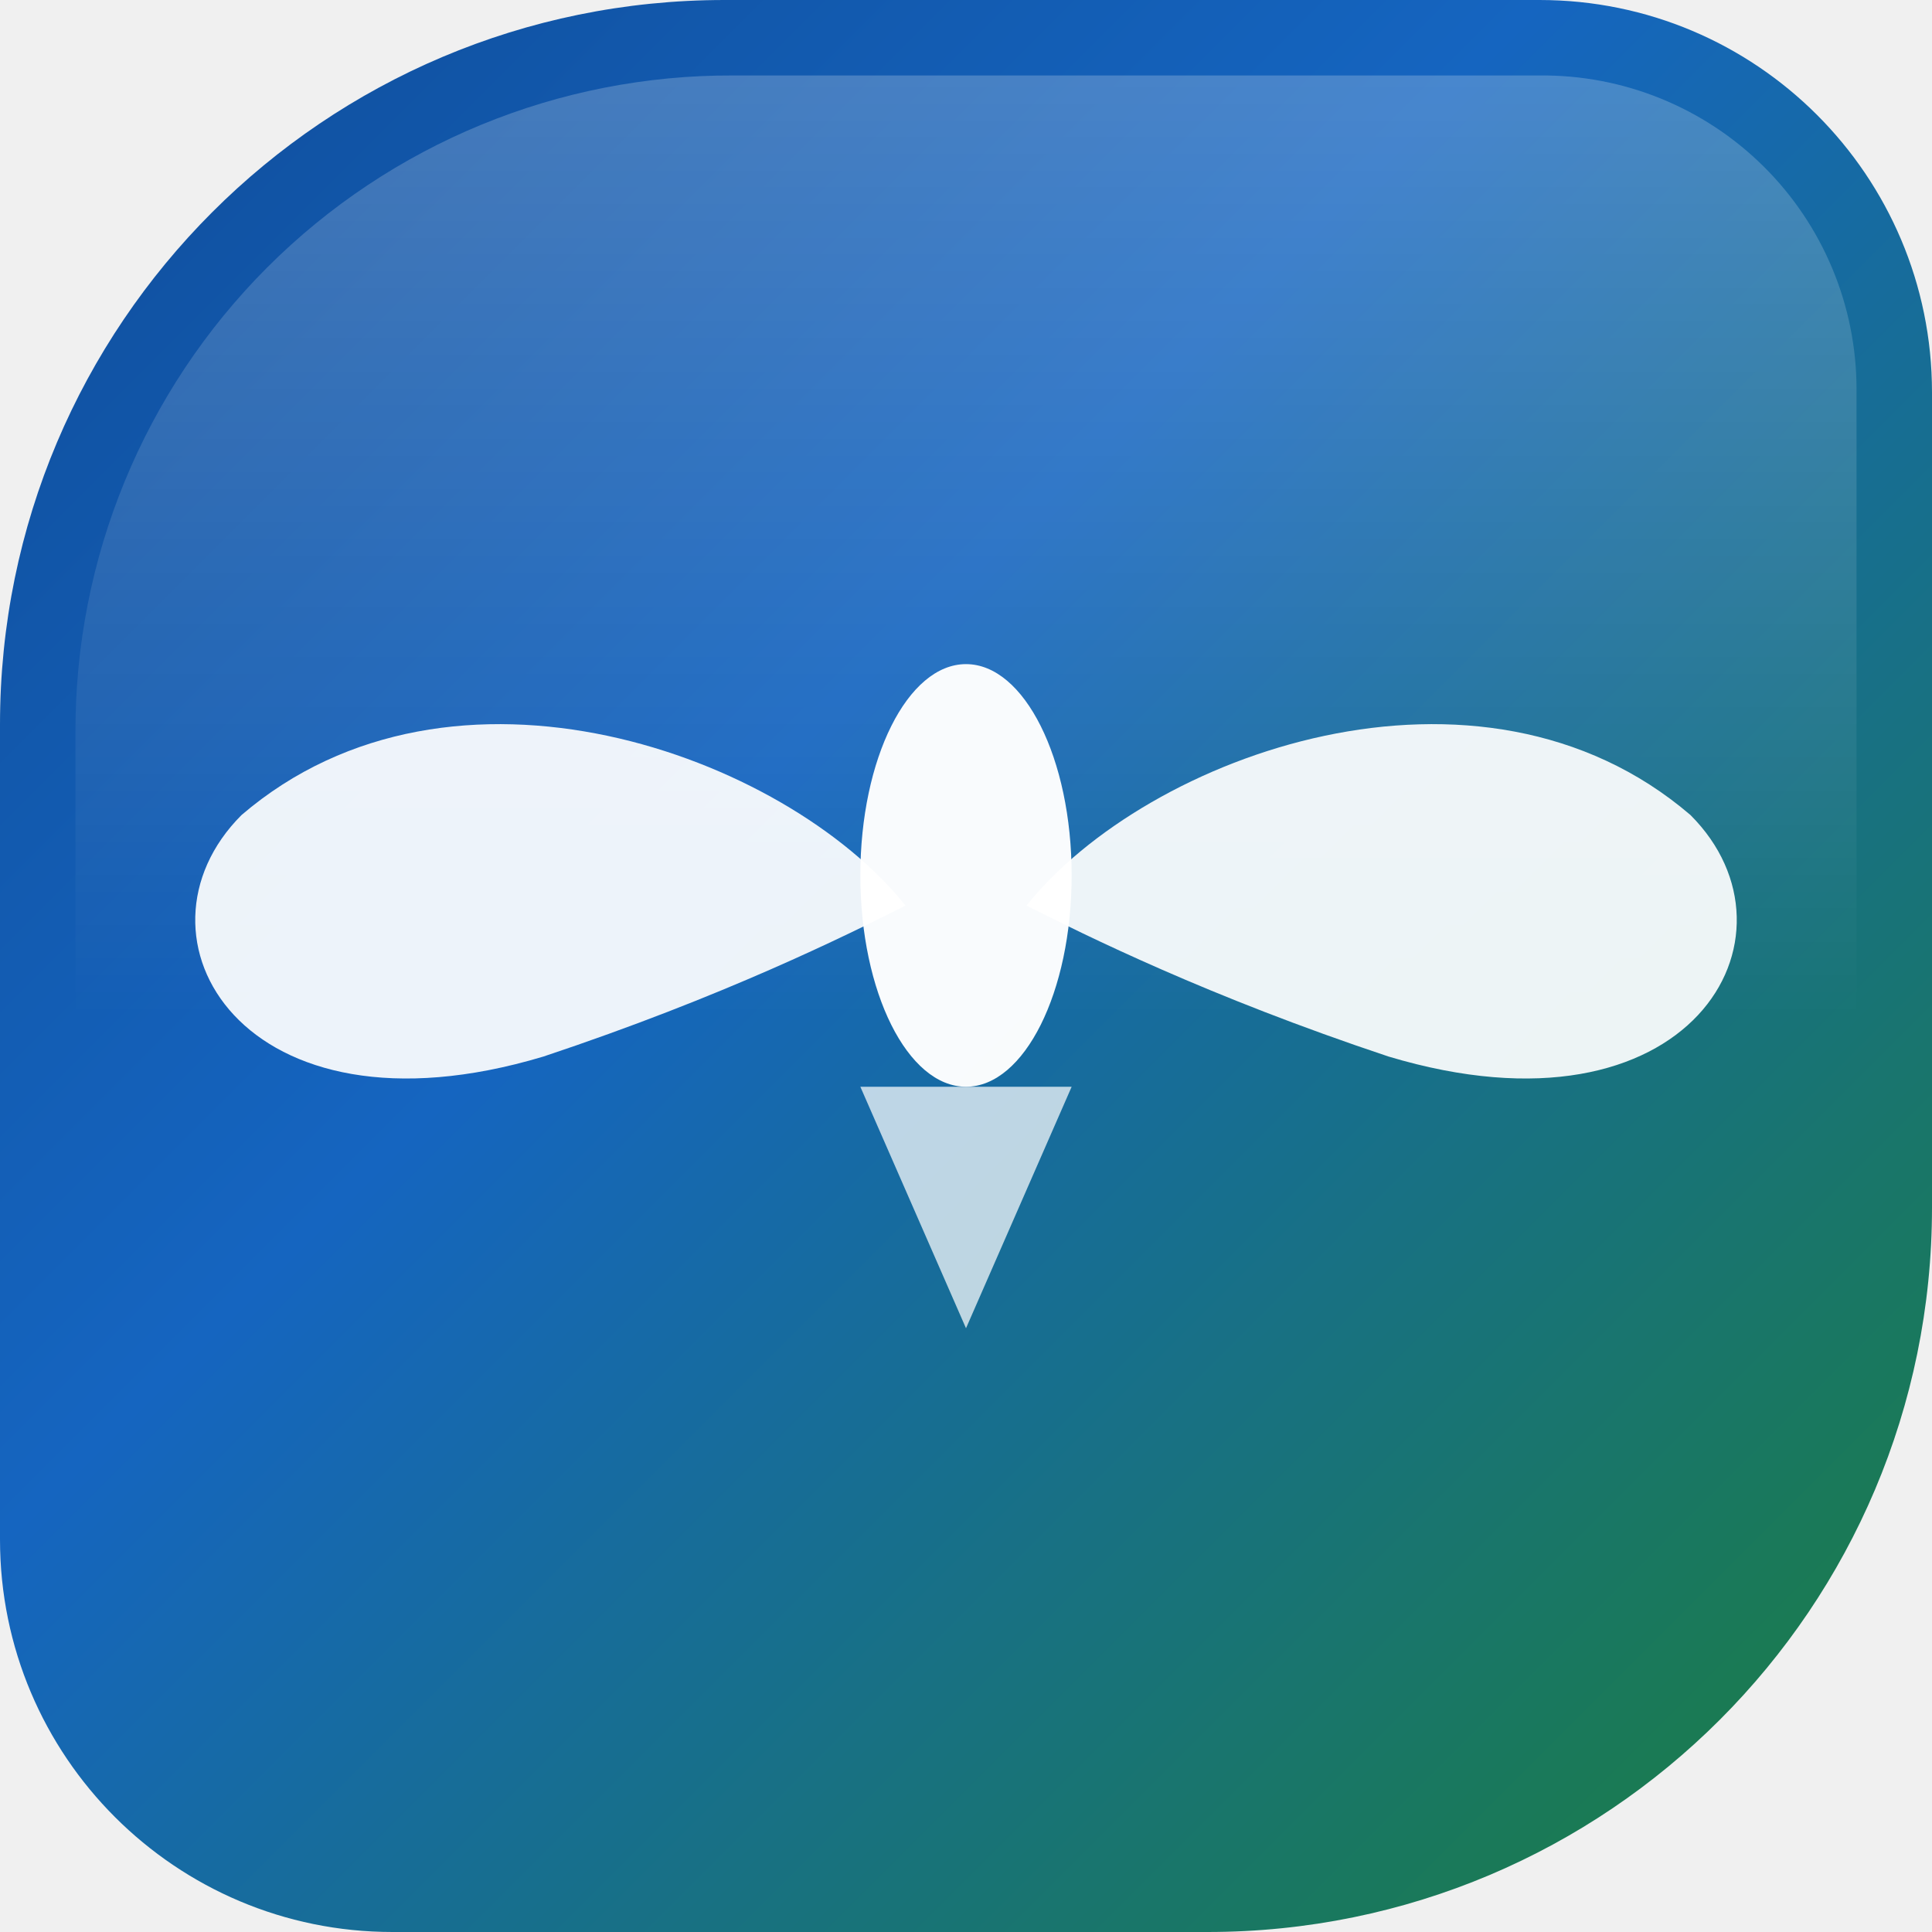
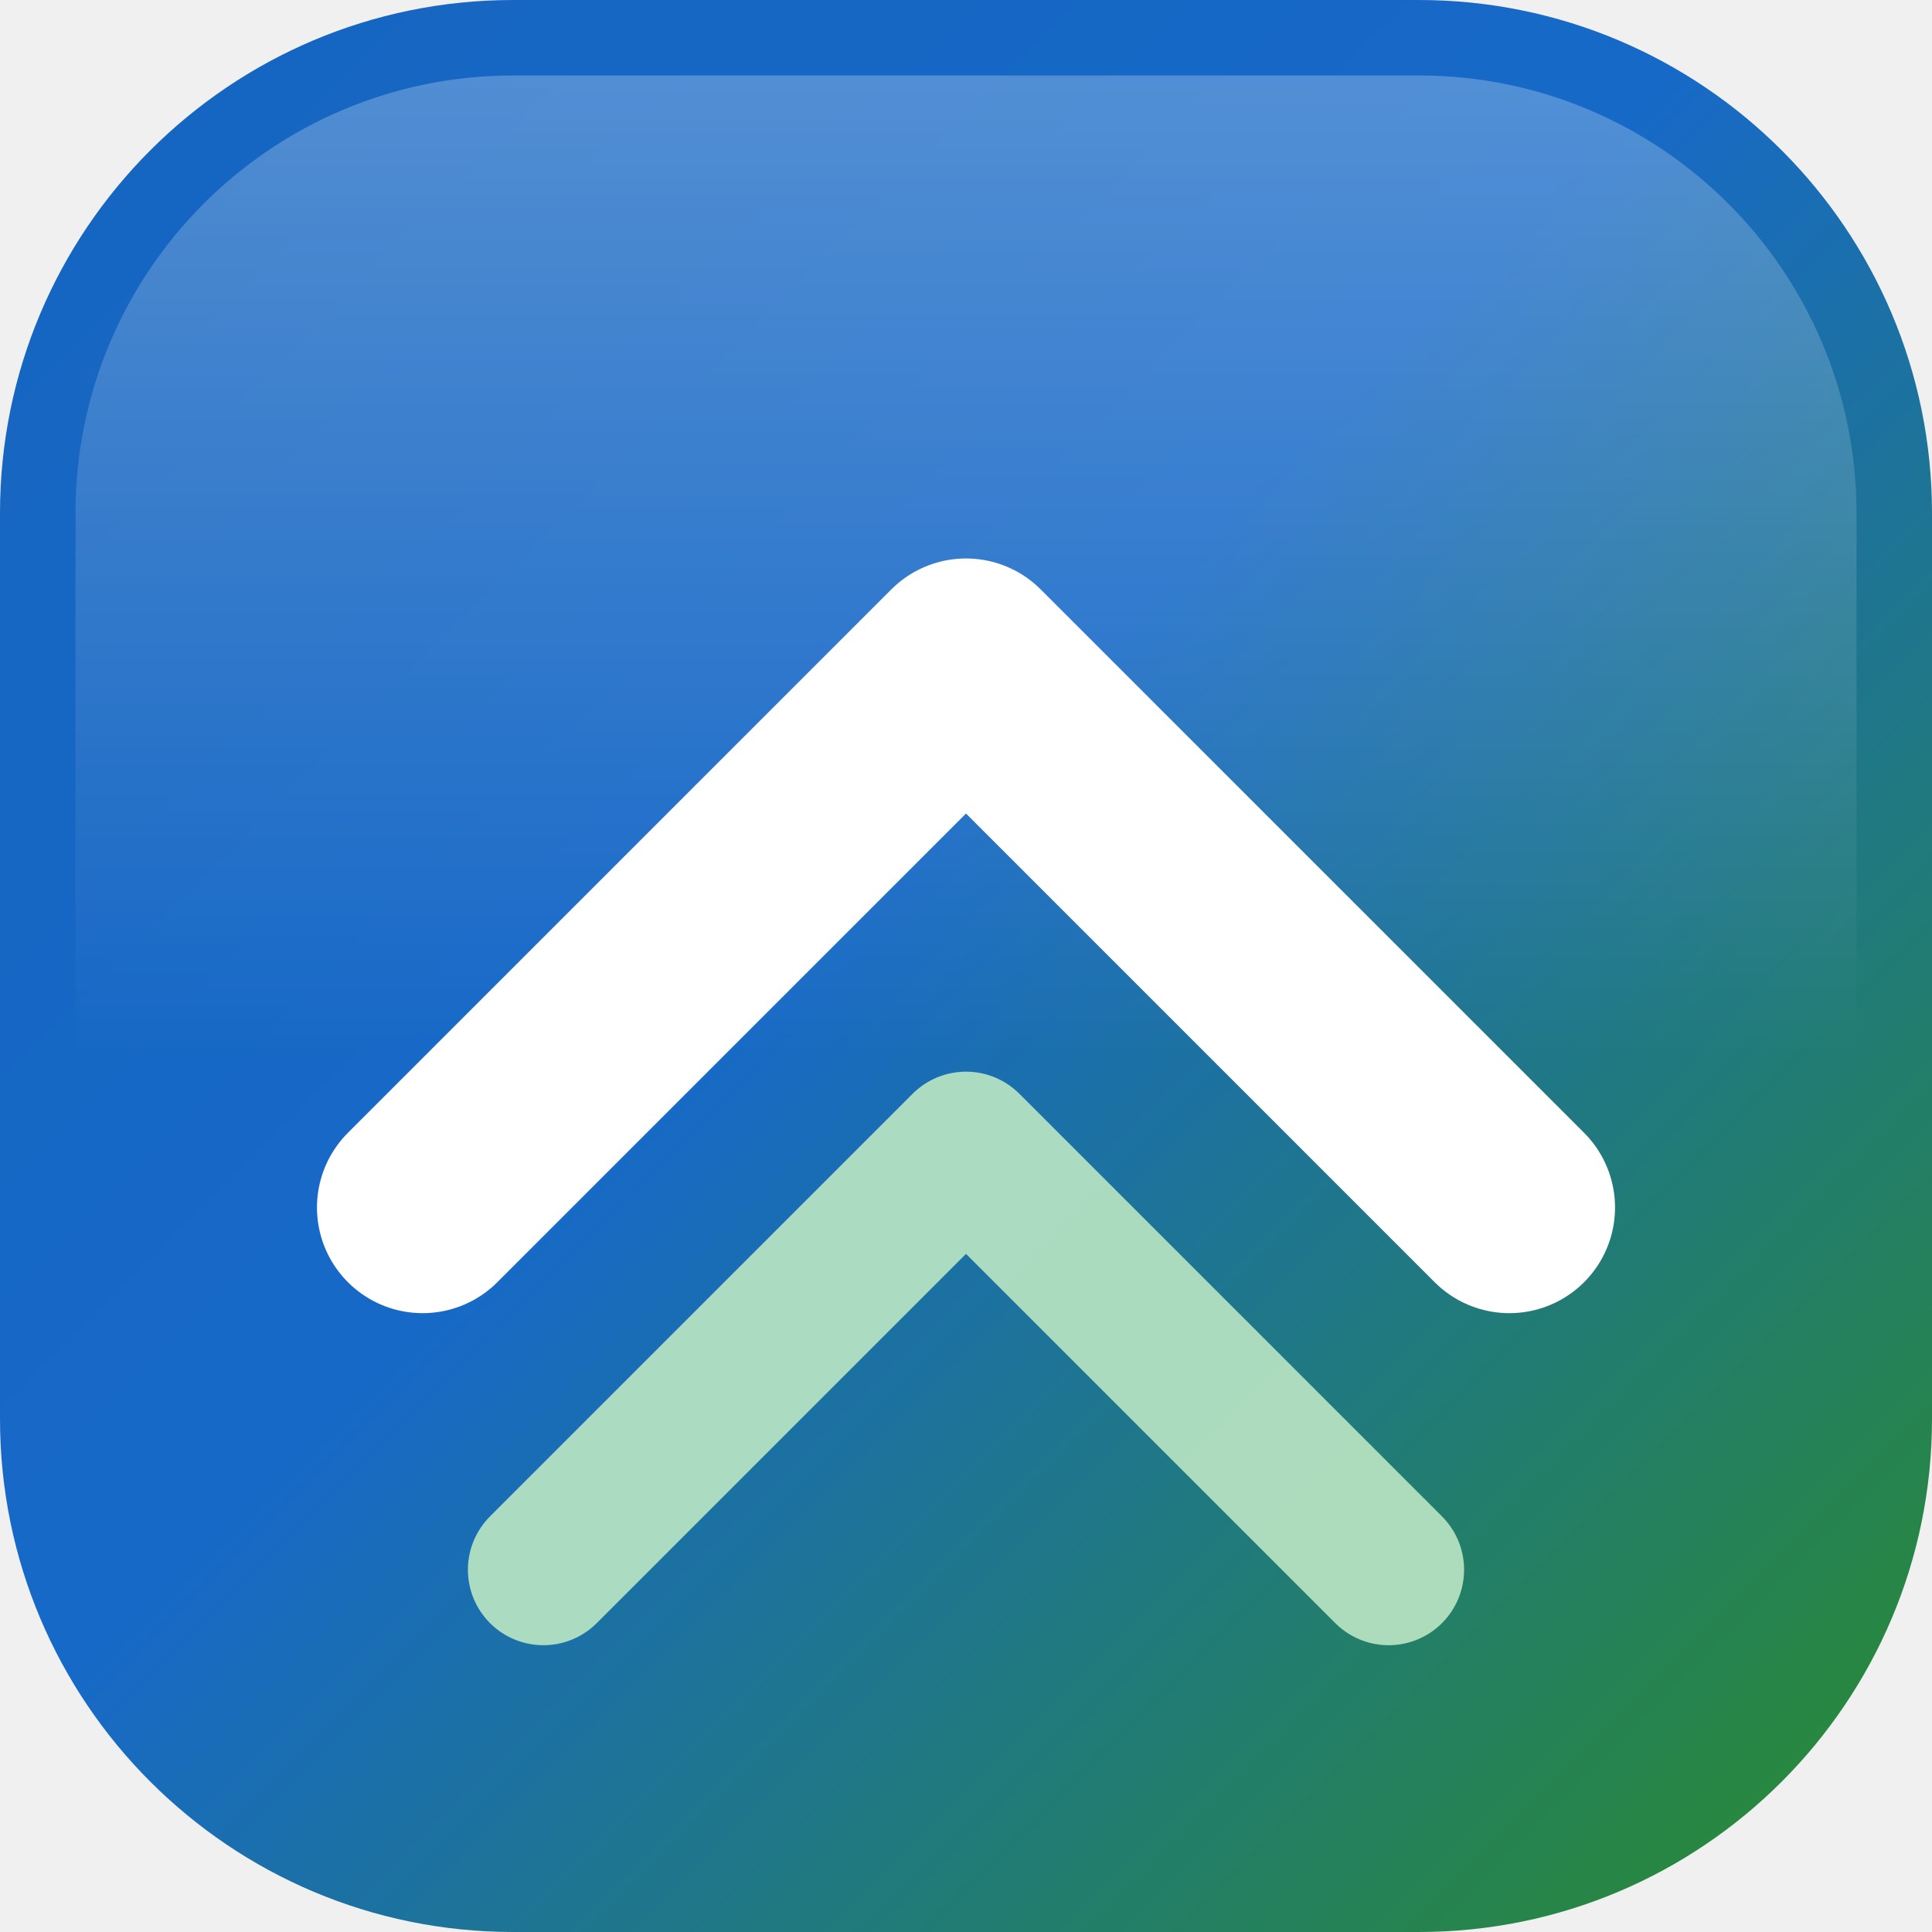
<svg xmlns="http://www.w3.org/2000/svg" viewBox="0 0 64 64">
  <defs>
    <linearGradient id="bg" x1="0%" y1="0%" x2="100%" y2="100%">
-       <stop offset="0%" stop-color="#0f4c99" />
-       <stop offset="40%" stop-color="#1565C0" />
-       <stop offset="100%" stop-color="#1b7f3a" />
+       <stop offset="0%" stop-color="#1565C0" />
+       <stop offset="45%" stop-color="#1769C8" />
+       <stop offset="100%" stop-color="#2B8C29" />
    </linearGradient>
    <linearGradient id="gloss" x1="0%" y1="0%" x2="0%" y2="100%">
-       <stop offset="0%" stop-color="#ffffff" stop-opacity="0.22" />
-       <stop offset="52%" stop-color="#ffffff" stop-opacity="0" />
+       <stop offset="0%" stop-color="#ffffff" stop-opacity="0.26" />
+       <stop offset="55%" stop-color="#ffffff" stop-opacity="0" />
    </linearGradient>
  </defs>
-   <path d="M 24,0 L 51,0 A 13,13 0 0 1 64,13 L 64,40 A 24,24 0 0 1 40,64 L 13,64 A 13,13 0 0 1 0,51 L 0,24 A 24,24 0 0 1 24,0 Z" fill="url(#bg)" />
-   <path d="M 21.7,2.5 L 51,2.5 A 10.4,10.4 0 0 1 61.5,12.9 L 61.5,40.7 A 21.7,21.7 0 0 1 39.8,62.5 L 12.9,62.5 A 10.4,10.4 0 0 1 2.5,52.1 L 2.5,24.3 A 21.7,21.7 0 0 1 24.3,2.5 Z" fill="url(#gloss)" />
-   <path d="M30 30 C26 25 15 21 8 27 C4 31 8 38 18 35 C24 33 28 31 30 30" fill="white" opacity="0.92" />
-   <path d="M34 30 C38 25 49 21 56 27 C60 31 56 38 46 35 C40 33 36 31 34 30" fill="white" opacity="0.92" />
-   <ellipse cx="32" cy="29" rx="3.5" ry="7" fill="white" opacity="0.97" />
-   <path d="M28.5 36 L32 44 L35.5 36" fill="white" opacity="0.72" />
+   <rect width="64" height="64" rx="17" fill="url(#bg)" />
+   <rect x="2.5" y="2.5" width="59" height="59" rx="14.5" fill="url(#gloss)" />
+   <g fill="none" stroke-linecap="round" stroke-linejoin="round">
+     <path d="M14 40 L32 22 L50 40" stroke="#ffffff" stroke-width="7" />
+     <path d="M18 52 L32 38 L46 52" stroke="#B7E4C2" stroke-width="5" opacity="0.92" />
+   </g>
</svg>
